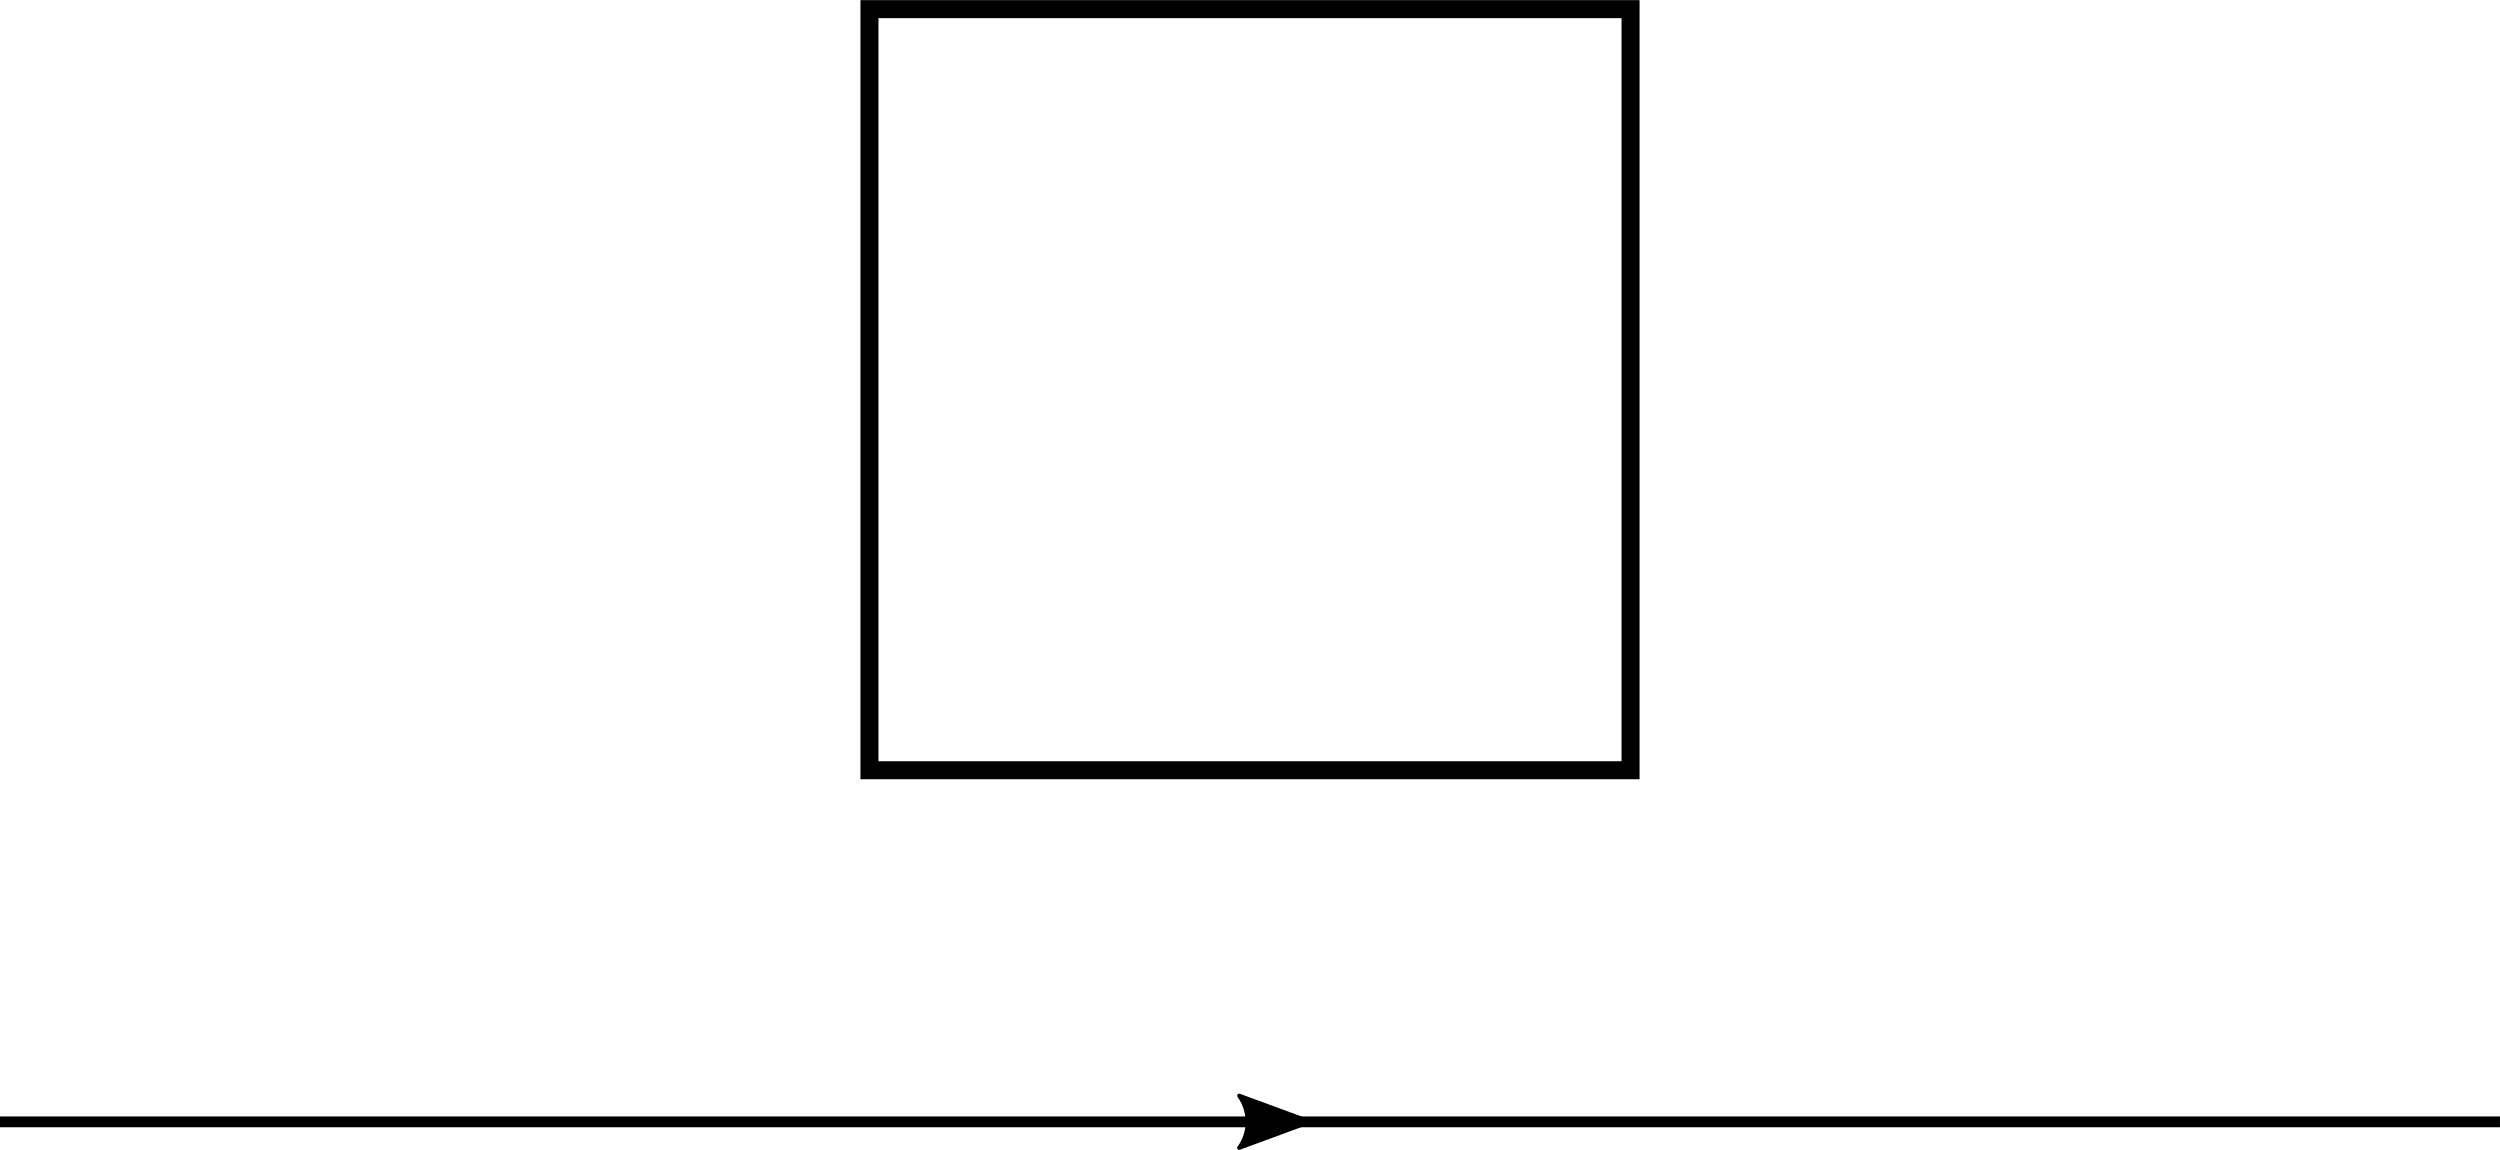
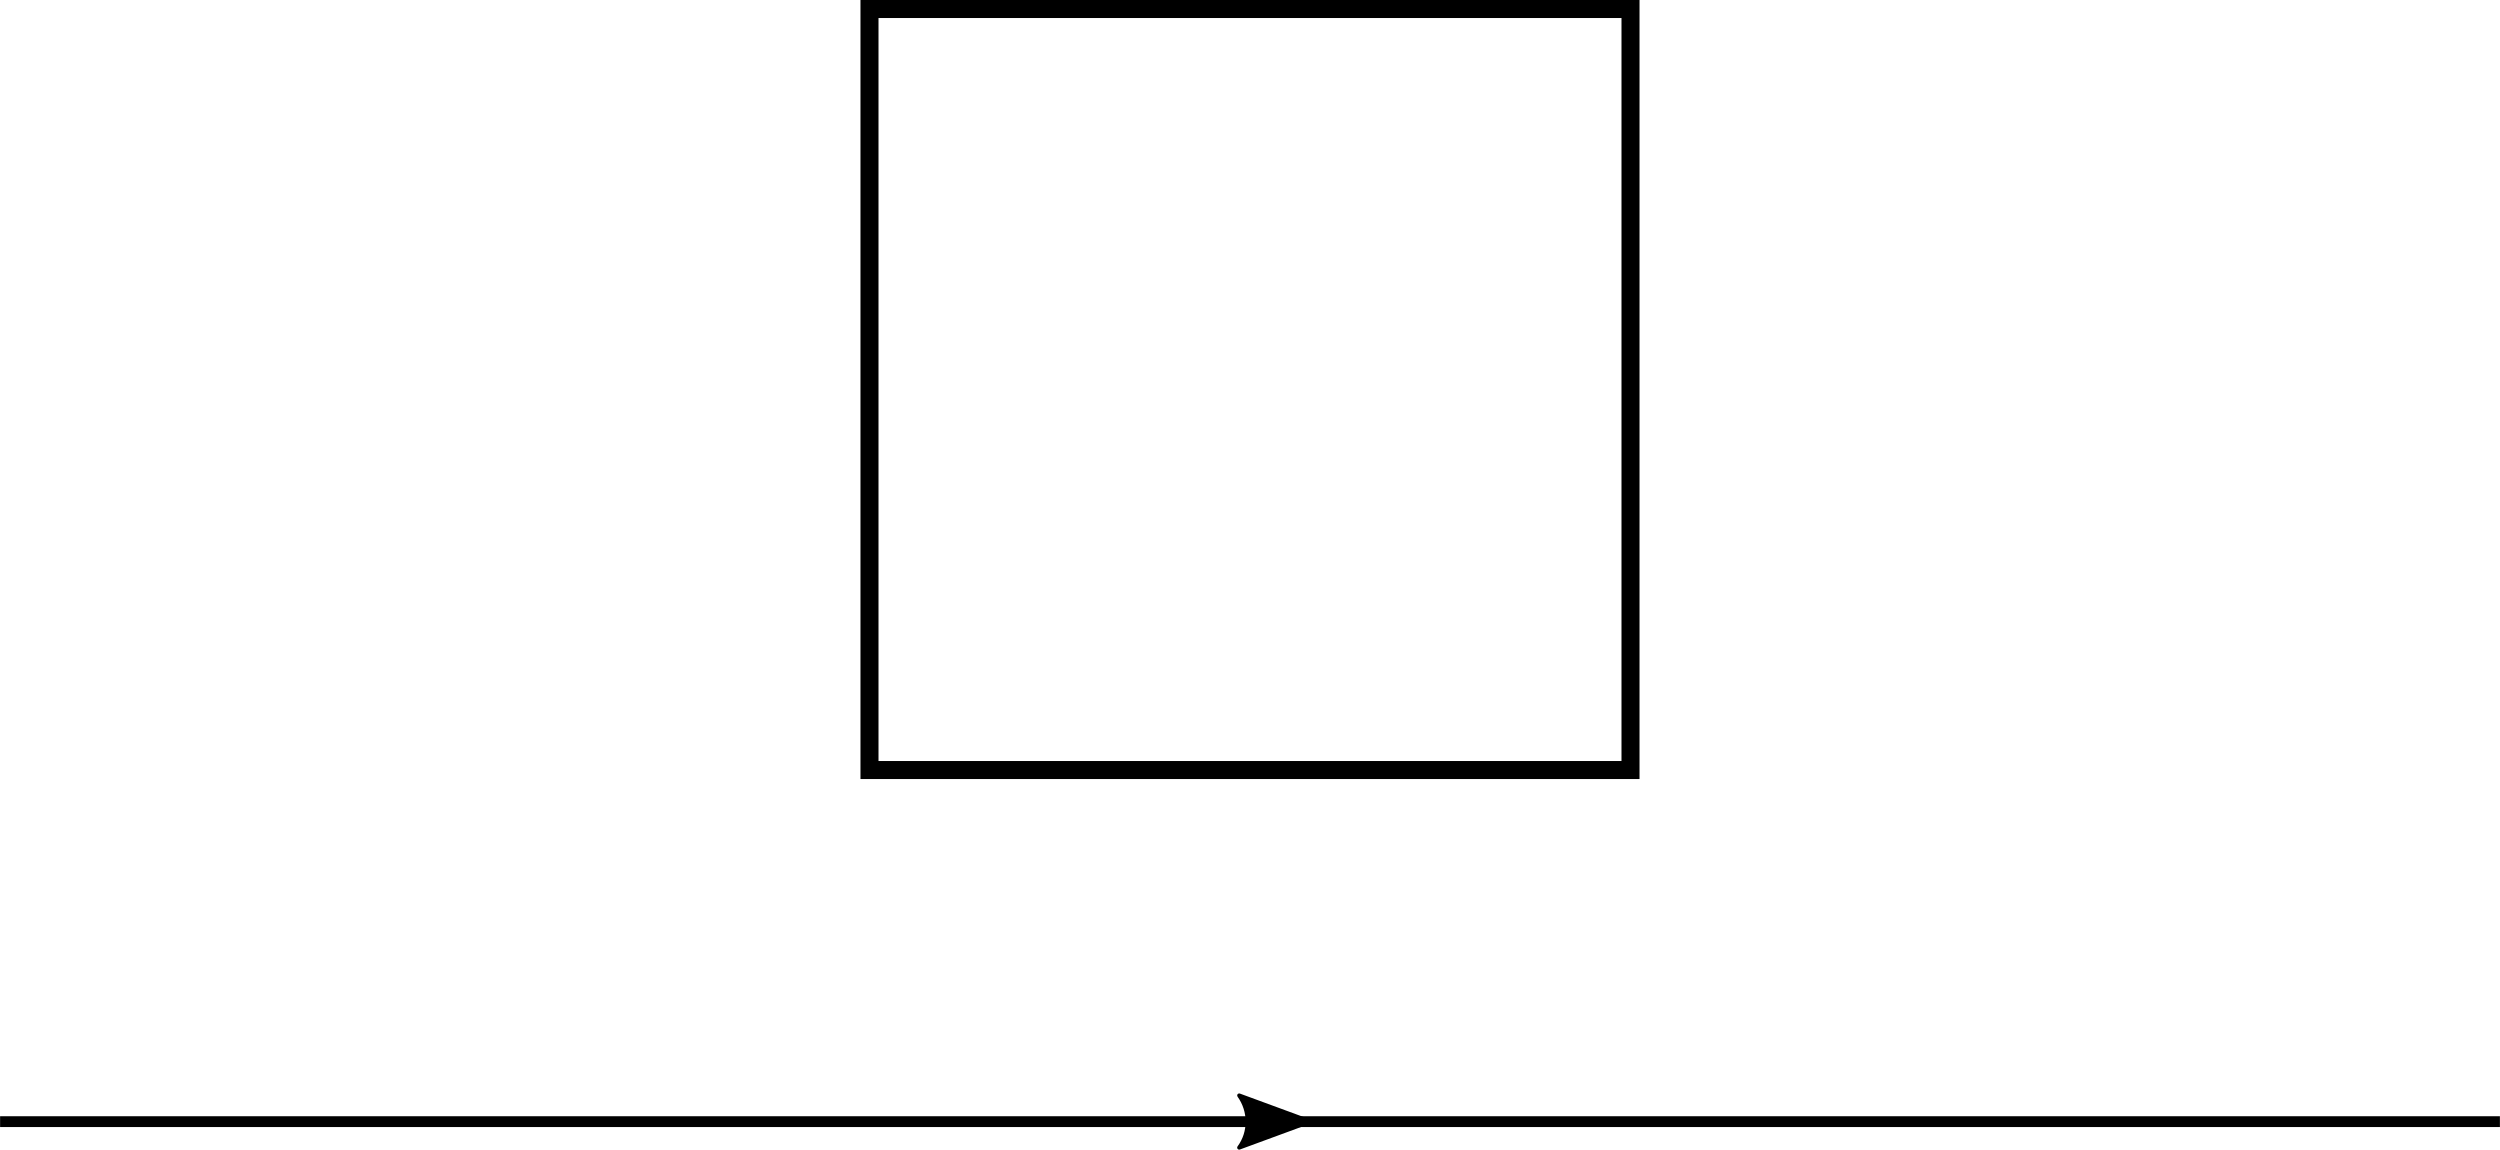
- <svg xmlns="http://www.w3.org/2000/svg" width="5.461in" height="2.512in" viewBox="0 0 138.713 63.792" version="1.1" id="svg8">
+ <svg xmlns="http://www.w3.org/2000/svg" width="13.774in" height="6.334in" viewBox="0 0 349.856 160.894" version="1.1" id="svg8">
  <defs id="defs2">
    <marker orient="auto" refY="0" refX="0" id="Arrow2Mend" style="overflow:visible">
      <path id="path849" style="fill:#000000;fill-opacity:1;fill-rule:evenodd;stroke:#000000;stroke-width:0.625;stroke-linejoin:round;stroke-opacity:1" d="M 8.719,4.034 -2.207,0.016 8.719,-4.002 c -1.745,2.372 -1.735,5.617 -6e-7,8.035 z" transform="scale(-0.6)" />
    </marker>
    <marker orient="auto" refY="0" refX="0" id="Arrow2Mstart" style="overflow:visible">
      <path id="path846" style="fill:#000000;fill-opacity:1;fill-rule:evenodd;stroke:#000000;stroke-width:0.625;stroke-linejoin:round;stroke-opacity:1" d="M 8.719,4.034 -2.207,0.016 8.719,-4.002 c -1.745,2.372 -1.735,5.617 -6e-7,8.035 z" transform="scale(0.6)" />
    </marker>
    <marker orient="auto" refY="0" refX="0" id="Arrow2Mstart-5" style="overflow:visible">
      <path id="path846-1" style="fill:#000000;fill-opacity:1;fill-rule:evenodd;stroke:#000000;stroke-width:0.625;stroke-linejoin:round;stroke-opacity:1" d="M 8.719,4.034 -2.207,0.016 8.719,-4.002 c -1.745,2.372 -1.735,5.617 -6e-7,8.035 z" transform="scale(0.6)" />
    </marker>
    <marker orient="auto" refY="0" refX="0" id="Arrow2Mend-3" style="overflow:visible">
      <path id="path849-6" style="fill:#000000;fill-opacity:1;fill-rule:evenodd;stroke:#000000;stroke-width:0.625;stroke-linejoin:round;stroke-opacity:1" d="M 8.719,4.034 -2.207,0.016 8.719,-4.002 c -1.745,2.372 -1.735,5.617 -6e-7,8.035 z" transform="scale(-0.6)" />
    </marker>
    <marker orient="auto" refY="0" refX="0" id="Arrow2Mstart-6" style="overflow:visible">
      <path id="path846-4" style="fill:#000000;fill-opacity:1;fill-rule:evenodd;stroke:#000000;stroke-width:0.625;stroke-linejoin:round;stroke-opacity:1" d="M 8.719,4.034 -2.207,0.016 8.719,-4.002 c -1.745,2.372 -1.735,5.617 -6e-7,8.035 z" transform="scale(0.6)" />
    </marker>
    <marker orient="auto" refY="0" refX="0" id="Arrow2Mend-31" style="overflow:visible">
      <path id="path849-7" style="fill:#000000;fill-opacity:1;fill-rule:evenodd;stroke:#000000;stroke-width:0.625;stroke-linejoin:round;stroke-opacity:1" d="M 8.719,4.034 -2.207,0.016 8.719,-4.002 c -1.745,2.372 -1.735,5.617 -6e-7,8.035 z" transform="scale(-0.6)" />
    </marker>
  </defs>
-   <g id="layer1" transform="translate(403.3676,-81.97675)">
-     <rect style="opacity:1;fill:none;fill-opacity:1;stroke:#000000;stroke-width:1;stroke-miterlimit:4;stroke-dasharray:none;stroke-dashoffset:0;stroke-opacity:1" id="rect903" width="42.229" height="42.229" x="-355.125" y="82.477" />
-     <path style="fill:none;stroke:#000000;stroke-width:0.6;stroke-linecap:butt;stroke-linejoin:miter;stroke-miterlimit:4;stroke-dasharray:none;stroke-opacity:1;marker-mid:url(#Arrow2Mend-3)" d="m -403.368,144.216 h 71.895 66.817" id="path905" />
+   <g id="layer1" transform="translate(508.9391,-33.42573)">
+     <rect style="opacity:1;fill:none;fill-opacity:1;stroke:#000000;stroke-width:2.522;stroke-miterlimit:4;stroke-dasharray:none;stroke-dashoffset:0;stroke-opacity:1" id="rect903" width="106.507" height="106.507" x="-387.265" y="34.687" />
+     <path style="fill:none;stroke:#000000;stroke-width:1.513;stroke-linecap:butt;stroke-linejoin:miter;stroke-miterlimit:4;stroke-dasharray:none;stroke-opacity:1;marker-mid:url(#Arrow2Mend-3)" d="m -508.939,190.403 h 181.332 168.524" id="path905" />
  </g>
</svg>
